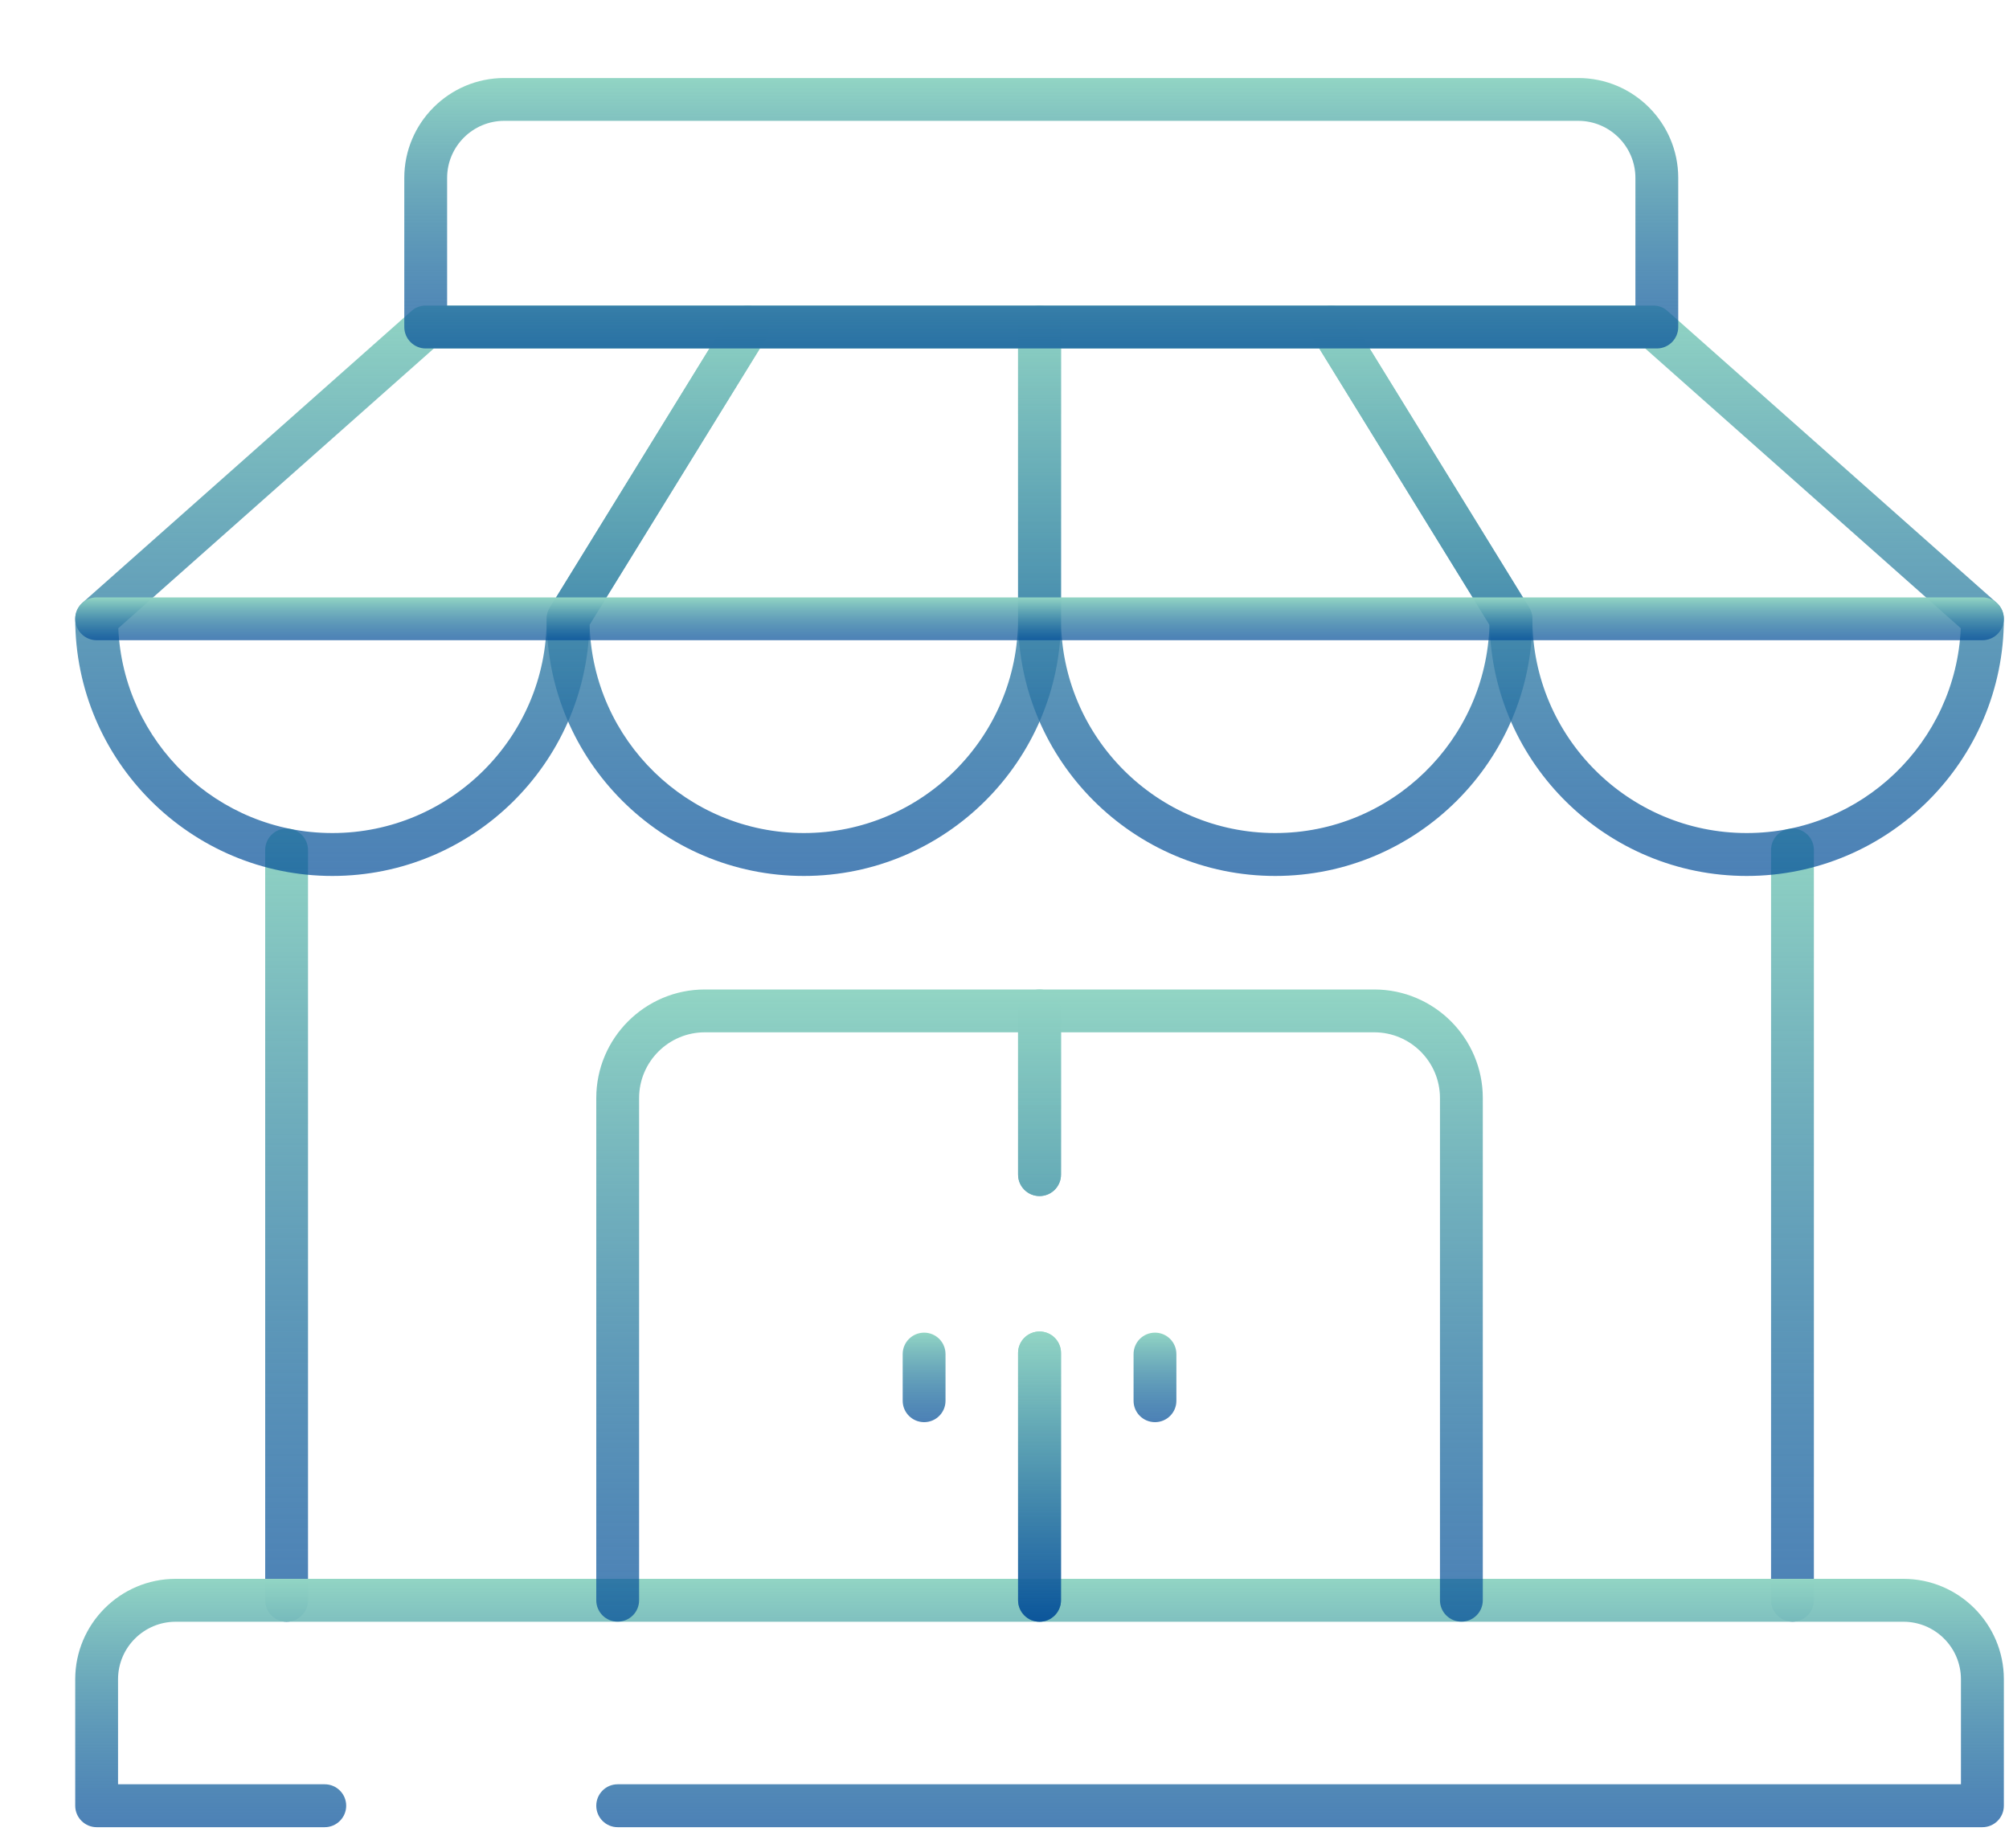
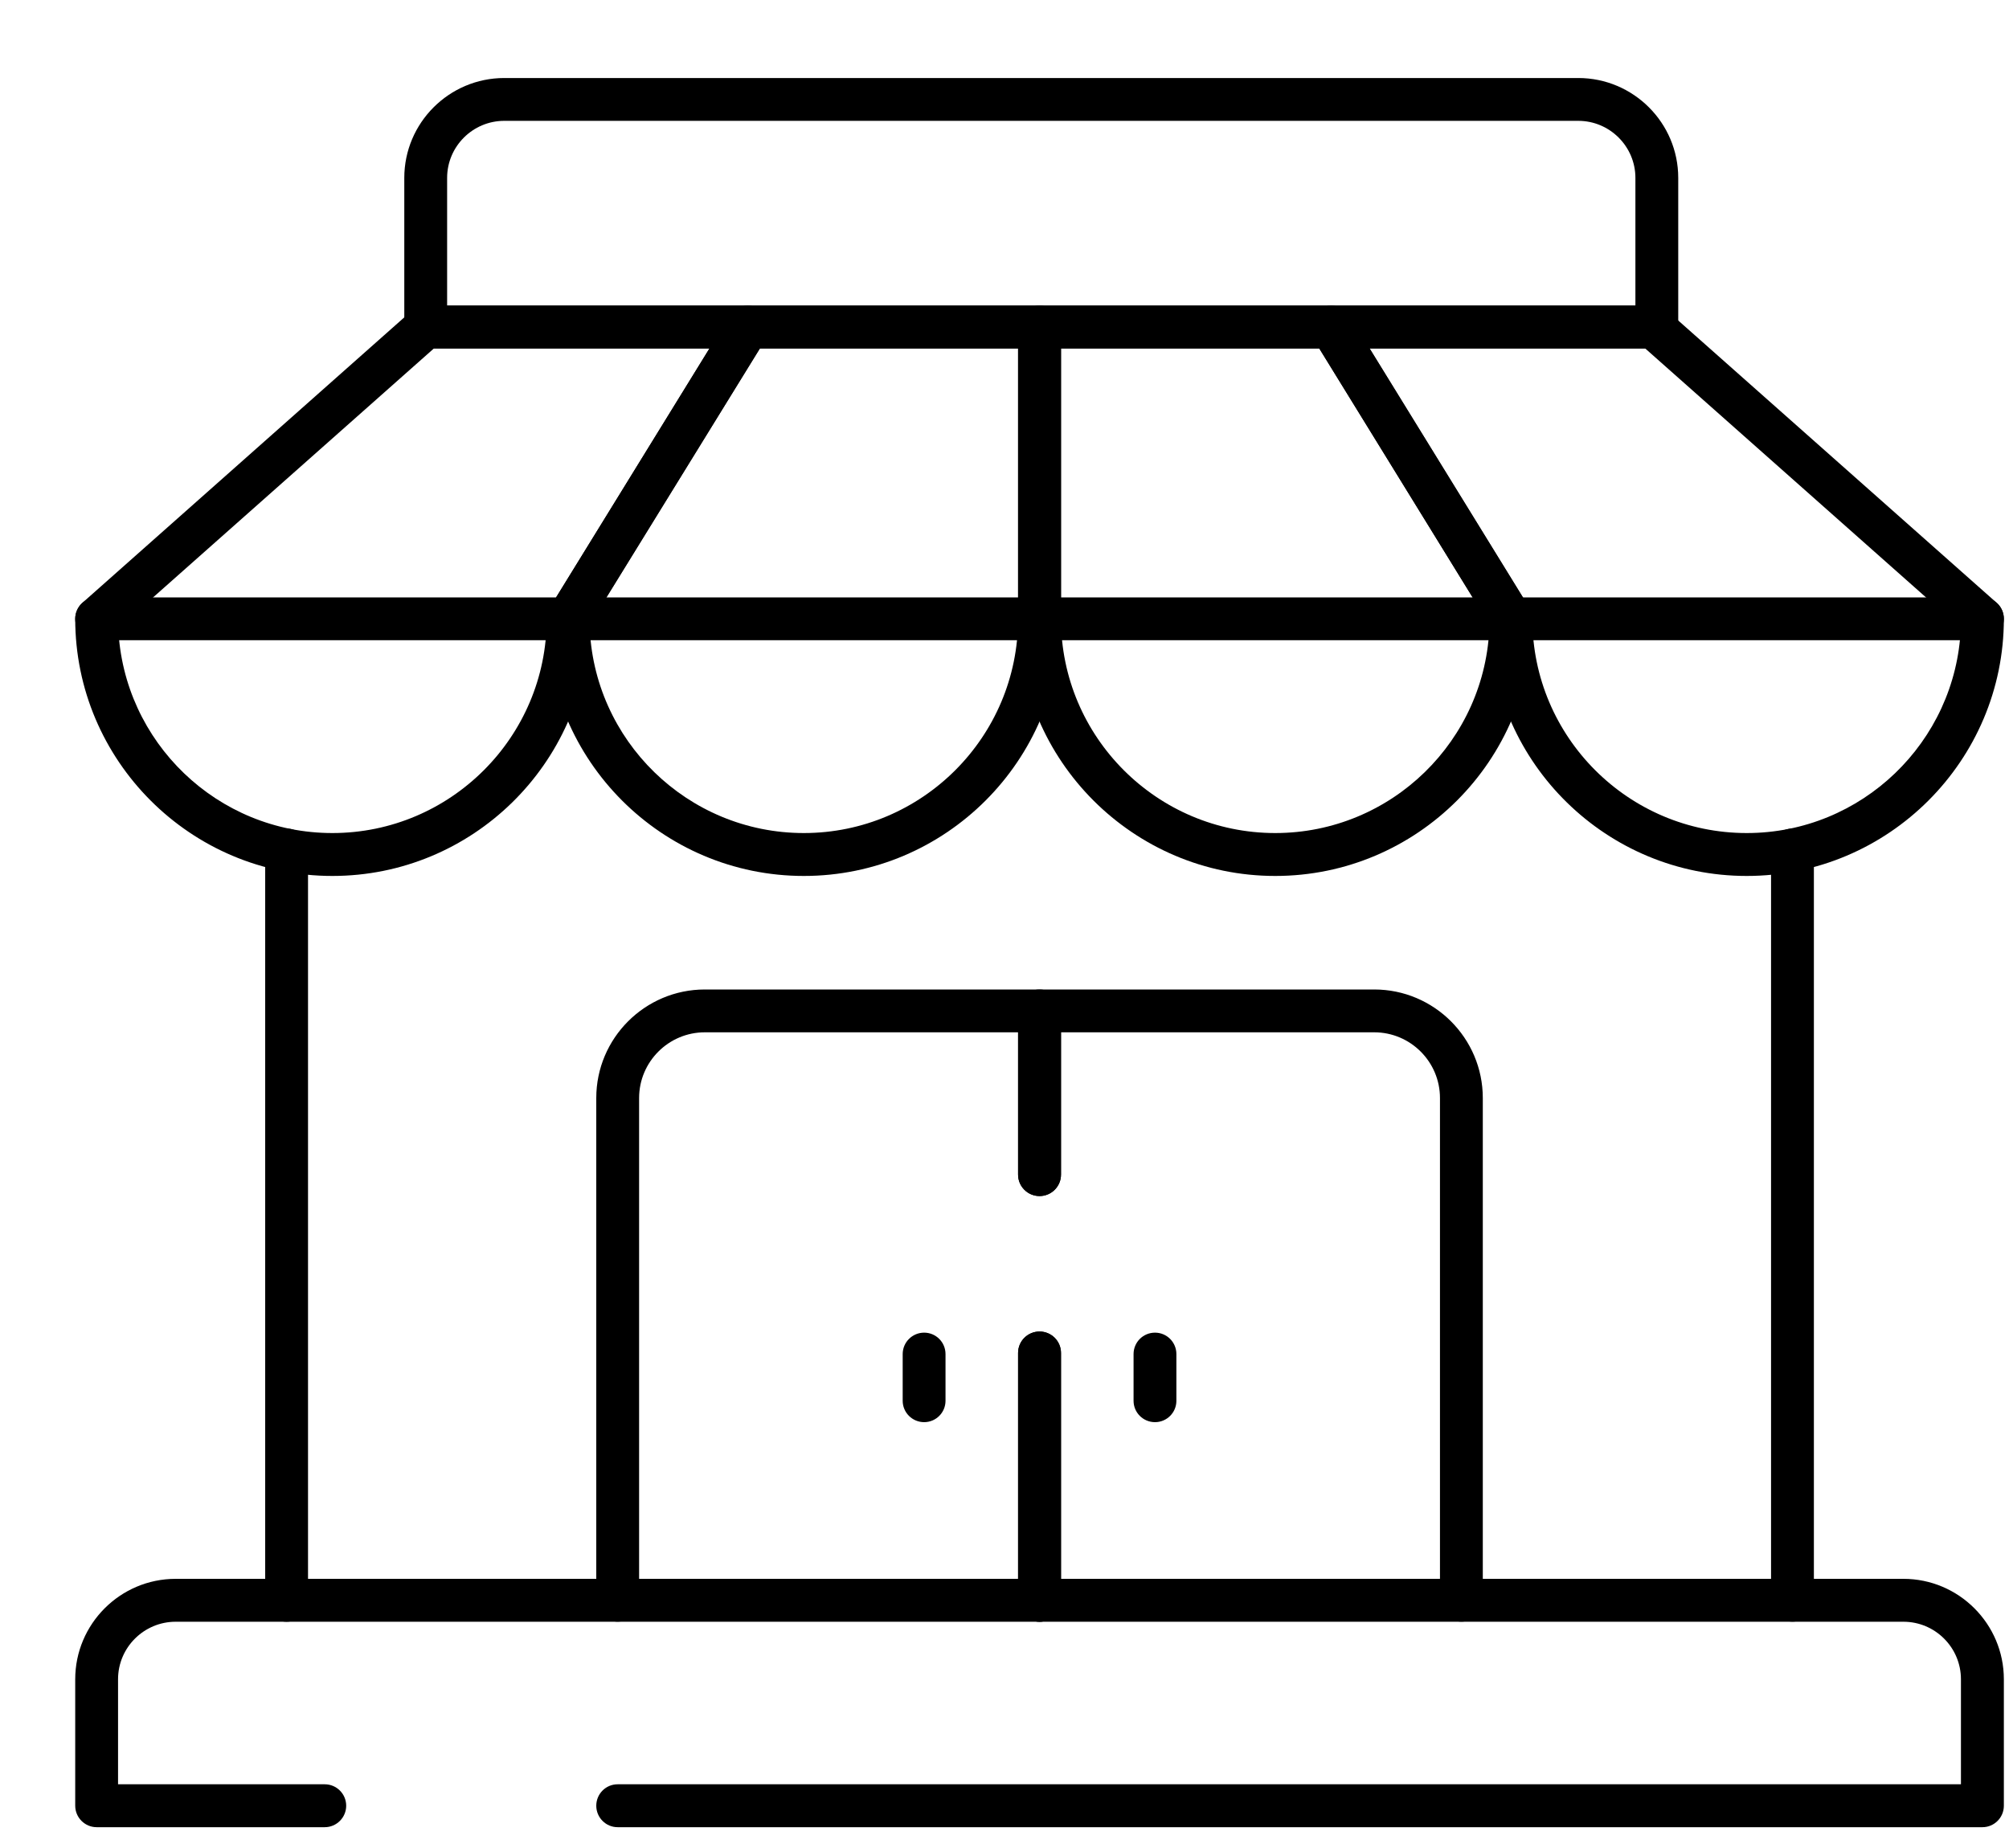
<svg xmlns="http://www.w3.org/2000/svg" width="25" height="23" viewBox="0 0 25 23" fill="none">
-   <path d="M3.566 20.184C3.419 20.184 3.3 20.064 3.3 19.917V10.579C3.3 10.432 3.419 10.312 3.566 10.312C3.713 10.312 3.833 10.432 3.833 10.579V19.917C3.833 20.064 3.714 20.184 3.566 20.184Z" fill="url(#paint0_linear_420_462)" />
-   <path d="M22.306 20.183C22.158 20.183 22.039 20.064 22.039 19.917V10.578C22.039 10.431 22.158 10.312 22.306 10.312C22.453 10.312 22.572 10.431 22.572 10.578V19.917C22.572 20.064 22.453 20.183 22.306 20.183Z" fill="url(#paint1_linear_420_462)" />
-   <path d="M24.669 22.741H7.686C7.539 22.741 7.42 22.621 7.42 22.474C7.42 22.326 7.539 22.207 7.686 22.207H24.402V20.9C24.402 20.505 24.081 20.184 23.686 20.184H2.186C1.791 20.184 1.469 20.505 1.469 20.9V22.207H4.041C4.188 22.207 4.308 22.326 4.308 22.474C4.308 22.621 4.188 22.741 4.041 22.741H1.203C1.056 22.741 0.936 22.621 0.936 22.474V20.9C0.936 20.211 1.497 19.65 2.186 19.65H23.686C24.375 19.65 24.936 20.211 24.936 20.9V22.474C24.936 22.621 24.817 22.741 24.669 22.741Z" fill="url(#paint2_linear_420_462)" />
-   <path d="M15.869 10.902C14.105 10.902 12.669 9.466 12.669 7.702V4.07C12.669 3.923 12.789 3.803 12.936 3.803H16.566C16.658 3.803 16.744 3.851 16.793 3.93L19.03 7.562C19.055 7.604 19.069 7.652 19.069 7.702C19.069 9.466 17.634 10.902 15.869 10.902ZM13.203 4.337V7.702C13.203 9.172 14.399 10.368 15.869 10.368C17.315 10.368 18.496 9.212 18.535 7.775L16.417 4.337H13.203V4.337Z" fill="url(#paint3_linear_420_462)" />
-   <path d="M21.736 10.902C19.997 10.902 18.578 9.508 18.537 7.779L16.339 4.21C16.288 4.127 16.286 4.024 16.333 3.94C16.38 3.856 16.469 3.803 16.566 3.803H20.575C20.64 3.803 20.703 3.827 20.751 3.871L24.846 7.502C24.903 7.552 24.936 7.625 24.936 7.702C24.936 9.466 23.5 10.902 21.736 10.902ZM17.043 4.337L19.029 7.562C19.055 7.604 19.069 7.652 19.069 7.702C19.069 9.172 20.265 10.368 21.736 10.368C23.167 10.368 24.338 9.235 24.4 7.819L20.473 4.337H17.043V4.337Z" fill="url(#paint4_linear_420_462)" />
-   <path d="M10.003 10.902C8.238 10.902 6.803 9.466 6.803 7.702C6.803 7.652 6.816 7.604 6.842 7.562L9.079 3.93C9.128 3.851 9.214 3.803 9.306 3.803H12.936C13.083 3.803 13.203 3.923 13.203 4.07V7.702C13.203 9.466 11.767 10.902 10.003 10.902ZM7.337 7.775C7.376 9.212 8.557 10.368 10.003 10.368C11.473 10.368 12.669 9.172 12.669 7.702V4.337H9.456L7.337 7.775Z" fill="url(#paint5_linear_420_462)" />
-   <path d="M4.136 10.902C2.372 10.902 0.936 9.466 0.936 7.702C0.936 7.625 0.969 7.553 1.026 7.502L5.121 3.87C5.169 3.827 5.232 3.803 5.298 3.803H9.306C9.403 3.803 9.492 3.855 9.539 3.94C9.586 4.024 9.584 4.127 9.534 4.21L7.335 7.778C7.294 9.508 5.875 10.902 4.136 10.902ZM1.472 7.819C1.534 9.235 2.705 10.368 4.136 10.368C5.606 10.368 6.803 9.172 6.803 7.702C6.803 7.652 6.816 7.604 6.842 7.562L8.829 4.337H5.399L1.472 7.819Z" fill="url(#paint6_linear_420_462)" />
-   <path d="M24.669 7.968H1.203C1.056 7.968 0.936 7.849 0.936 7.702C0.936 7.554 1.056 7.435 1.203 7.435H24.669C24.817 7.435 24.936 7.554 24.936 7.702C24.936 7.849 24.817 7.968 24.669 7.968Z" fill="url(#paint7_linear_420_462)" />
-   <path d="M20.617 4.337H5.298C5.151 4.337 5.031 4.217 5.031 4.07V2.214C5.031 1.529 5.589 0.971 6.275 0.971H19.64C20.326 0.971 20.884 1.529 20.884 2.214V4.07C20.884 4.217 20.765 4.337 20.617 4.337ZM5.564 3.803H20.351V2.214C20.351 1.823 20.032 1.504 19.64 1.504H6.275C5.883 1.504 5.564 1.823 5.564 2.214V3.803V3.803Z" fill="url(#paint8_linear_420_462)" />
-   <path d="M18.186 20.183C18.038 20.183 17.919 20.064 17.919 19.917V13.666C17.919 13.215 17.552 12.848 17.101 12.848H13.203V14.619C13.203 14.767 13.083 14.886 12.936 14.886C12.789 14.886 12.669 14.767 12.669 14.619V12.582C12.669 12.434 12.789 12.315 12.936 12.315H17.101C17.846 12.315 18.452 12.921 18.452 13.666V19.917C18.452 20.064 18.333 20.183 18.186 20.183Z" fill="url(#paint9_linear_420_462)" />
-   <path d="M12.936 20.184C12.789 20.184 12.669 20.064 12.669 19.917V16.839C12.669 16.691 12.789 16.572 12.936 16.572C13.083 16.572 13.203 16.691 13.203 16.839V19.917C13.203 20.064 13.083 20.184 12.936 20.184Z" fill="url(#paint10_linear_420_462)" />
-   <path d="M14.373 17.7C14.225 17.7 14.106 17.581 14.106 17.434V16.853C14.106 16.705 14.225 16.586 14.373 16.586C14.52 16.586 14.639 16.705 14.639 16.853V17.434C14.639 17.581 14.52 17.7 14.373 17.7Z" fill="url(#paint11_linear_420_462)" />
-   <path d="M7.686 20.183C7.539 20.183 7.42 20.064 7.42 19.917V13.666C7.42 12.921 8.026 12.315 8.771 12.315H12.936C13.083 12.315 13.203 12.434 13.203 12.582V14.619C13.203 14.767 13.083 14.886 12.936 14.886C12.789 14.886 12.669 14.767 12.669 14.619V12.848H8.771C8.32 12.848 7.953 13.215 7.953 13.666V19.917C7.953 20.064 7.834 20.183 7.686 20.183Z" fill="url(#paint12_linear_420_462)" />
-   <path d="M12.936 20.184C12.789 20.184 12.669 20.064 12.669 19.917V16.839C12.669 16.691 12.789 16.572 12.936 16.572C13.083 16.572 13.203 16.691 13.203 16.839V19.917C13.203 20.064 13.083 20.184 12.936 20.184Z" fill="url(#paint13_linear_420_462)" />
-   <path d="M11.5 17.7C11.353 17.7 11.233 17.581 11.233 17.434V16.853C11.233 16.705 11.353 16.586 11.5 16.586C11.647 16.586 11.766 16.705 11.766 16.853V17.434C11.766 17.581 11.647 17.7 11.5 17.7Z" fill="url(#paint14_linear_420_462)" />
-   <defs>
-     <linearGradient id="paint0_linear_420_462" x1="3.566" y1="10.312" x2="3.566" y2="20.184" gradientUnits="userSpaceOnUse">
-       <stop stop-color="#92D5C4" />
-       <stop offset="1" stop-color="#004B97" stop-opacity="0.7" />
-     </linearGradient>
-     <linearGradient id="paint1_linear_420_462" x1="22.306" y1="10.312" x2="22.306" y2="20.183" gradientUnits="userSpaceOnUse">
-       <stop stop-color="#92D5C4" />
-       <stop offset="1" stop-color="#004B97" stop-opacity="0.7" />
-     </linearGradient>
-     <linearGradient id="paint2_linear_420_462" x1="12.936" y1="19.65" x2="12.936" y2="22.741" gradientUnits="userSpaceOnUse">
-       <stop stop-color="#92D5C4" />
-       <stop offset="1" stop-color="#004B97" stop-opacity="0.7" />
-     </linearGradient>
-     <linearGradient id="paint3_linear_420_462" x1="15.869" y1="3.803" x2="15.869" y2="10.902" gradientUnits="userSpaceOnUse">
-       <stop stop-color="#92D5C4" />
-       <stop offset="1" stop-color="#004B97" stop-opacity="0.7" />
-     </linearGradient>
-     <linearGradient id="paint4_linear_420_462" x1="20.617" y1="3.803" x2="20.617" y2="10.902" gradientUnits="userSpaceOnUse">
-       <stop stop-color="#92D5C4" />
-       <stop offset="1" stop-color="#004B97" stop-opacity="0.7" />
-     </linearGradient>
-     <linearGradient id="paint5_linear_420_462" x1="10.003" y1="3.803" x2="10.003" y2="10.902" gradientUnits="userSpaceOnUse">
-       <stop stop-color="#92D5C4" />
-       <stop offset="1" stop-color="#004B97" stop-opacity="0.7" />
-     </linearGradient>
-     <linearGradient id="paint6_linear_420_462" x1="5.255" y1="3.803" x2="5.255" y2="10.902" gradientUnits="userSpaceOnUse">
-       <stop stop-color="#92D5C4" />
-       <stop offset="1" stop-color="#004B97" stop-opacity="0.7" />
-     </linearGradient>
-     <linearGradient id="paint7_linear_420_462" x1="12.936" y1="7.435" x2="12.936" y2="7.968" gradientUnits="userSpaceOnUse">
-       <stop stop-color="#92D5C4" />
-       <stop offset="1" stop-color="#004B97" stop-opacity="0.7" />
-     </linearGradient>
-     <linearGradient id="paint8_linear_420_462" x1="12.958" y1="0.971" x2="12.958" y2="4.337" gradientUnits="userSpaceOnUse">
-       <stop stop-color="#92D5C4" />
-       <stop offset="1" stop-color="#004B97" stop-opacity="0.7" />
-     </linearGradient>
-     <linearGradient id="paint9_linear_420_462" x1="15.561" y1="12.315" x2="15.561" y2="20.183" gradientUnits="userSpaceOnUse">
-       <stop stop-color="#92D5C4" />
-       <stop offset="1" stop-color="#004B97" stop-opacity="0.7" />
-     </linearGradient>
-     <linearGradient id="paint10_linear_420_462" x1="12.936" y1="16.572" x2="12.936" y2="20.184" gradientUnits="userSpaceOnUse">
-       <stop stop-color="#92D5C4" />
-       <stop offset="1" stop-color="#004B97" stop-opacity="0.7" />
-     </linearGradient>
-     <linearGradient id="paint11_linear_420_462" x1="14.373" y1="16.586" x2="14.373" y2="17.7" gradientUnits="userSpaceOnUse">
-       <stop stop-color="#92D5C4" />
-       <stop offset="1" stop-color="#004B97" stop-opacity="0.7" />
-     </linearGradient>
-     <linearGradient id="paint12_linear_420_462" x1="10.311" y1="12.315" x2="10.311" y2="20.183" gradientUnits="userSpaceOnUse">
-       <stop stop-color="#92D5C4" />
-       <stop offset="1" stop-color="#004B97" stop-opacity="0.7" />
-     </linearGradient>
-     <linearGradient id="paint13_linear_420_462" x1="12.936" y1="16.572" x2="12.936" y2="20.184" gradientUnits="userSpaceOnUse">
-       <stop stop-color="#92D5C4" />
-       <stop offset="1" stop-color="#004B97" stop-opacity="0.7" />
-     </linearGradient>
-     <linearGradient id="paint14_linear_420_462" x1="11.5" y1="16.586" x2="11.5" y2="17.7" gradientUnits="userSpaceOnUse">
-       <stop stop-color="#92D5C4" />
-       <stop offset="1" stop-color="#004B97" stop-opacity="0.7" />
-     </linearGradient>
-   </defs>
+   <path d="M3.566 20.184C3.419 20.184 3.3 20.064 3.3 19.917V10.579C3.3 10.432 3.419 10.312 3.566 10.312C3.713 10.312 3.833 10.432 3.833 10.579V19.917C3.833 20.064 3.714 20.184 3.566 20.184Z" fill="black" />
+   <path d="M22.306 20.183C22.158 20.183 22.039 20.064 22.039 19.917V10.578C22.039 10.431 22.158 10.312 22.306 10.312C22.453 10.312 22.572 10.431 22.572 10.578V19.917C22.572 20.064 22.453 20.183 22.306 20.183Z" fill="black" />
+   <path d="M24.669 22.741H7.686C7.539 22.741 7.42 22.621 7.42 22.474C7.42 22.326 7.539 22.207 7.686 22.207H24.402V20.9C24.402 20.505 24.081 20.184 23.686 20.184H2.186C1.791 20.184 1.469 20.505 1.469 20.9V22.207H4.041C4.188 22.207 4.308 22.326 4.308 22.474C4.308 22.621 4.188 22.741 4.041 22.741H1.203C1.056 22.741 0.936 22.621 0.936 22.474V20.9C0.936 20.211 1.497 19.65 2.186 19.65H23.686C24.375 19.65 24.936 20.211 24.936 20.9V22.474C24.936 22.621 24.817 22.741 24.669 22.741Z" fill="black" />
+   <path d="M15.869 10.902C14.105 10.902 12.669 9.466 12.669 7.702V4.07C12.669 3.923 12.789 3.803 12.936 3.803H16.566C16.658 3.803 16.744 3.851 16.793 3.93L19.03 7.562C19.055 7.604 19.069 7.652 19.069 7.702C19.069 9.466 17.634 10.902 15.869 10.902ZM13.203 4.337V7.702C13.203 9.172 14.399 10.368 15.869 10.368C17.315 10.368 18.496 9.212 18.535 7.775L16.417 4.337H13.203V4.337Z" fill="black" />
+   <path d="M21.736 10.902C19.997 10.902 18.578 9.508 18.537 7.779L16.339 4.21C16.288 4.127 16.286 4.024 16.333 3.94C16.38 3.856 16.469 3.803 16.566 3.803H20.575C20.64 3.803 20.703 3.827 20.751 3.871L24.846 7.502C24.903 7.552 24.936 7.625 24.936 7.702C24.936 9.466 23.5 10.902 21.736 10.902ZM17.043 4.337L19.029 7.562C19.055 7.604 19.069 7.652 19.069 7.702C19.069 9.172 20.265 10.368 21.736 10.368C23.167 10.368 24.338 9.235 24.4 7.819L20.473 4.337H17.043V4.337Z" fill="black" />
+   <path d="M10.003 10.902C8.238 10.902 6.803 9.466 6.803 7.702C6.803 7.652 6.816 7.604 6.842 7.562L9.079 3.93C9.128 3.851 9.214 3.803 9.306 3.803H12.936C13.083 3.803 13.203 3.923 13.203 4.07V7.702C13.203 9.466 11.767 10.902 10.003 10.902ZM7.337 7.775C7.376 9.212 8.557 10.368 10.003 10.368C11.473 10.368 12.669 9.172 12.669 7.702V4.337H9.456L7.337 7.775Z" fill="black" />
+   <path d="M4.136 10.902C2.372 10.902 0.936 9.466 0.936 7.702C0.936 7.625 0.969 7.553 1.026 7.502L5.121 3.87C5.169 3.827 5.232 3.803 5.298 3.803H9.306C9.403 3.803 9.492 3.855 9.539 3.94C9.586 4.024 9.584 4.127 9.534 4.21L7.335 7.778C7.294 9.508 5.875 10.902 4.136 10.902ZM1.472 7.819C1.534 9.235 2.705 10.368 4.136 10.368C5.606 10.368 6.803 9.172 6.803 7.702C6.803 7.652 6.816 7.604 6.842 7.562L8.829 4.337H5.399L1.472 7.819Z" fill="black" />
+   <path d="M24.669 7.968H1.203C1.056 7.968 0.936 7.849 0.936 7.702C0.936 7.554 1.056 7.435 1.203 7.435H24.669C24.817 7.435 24.936 7.554 24.936 7.702C24.936 7.849 24.817 7.968 24.669 7.968Z" fill="black" />
+   <path d="M20.617 4.337H5.298C5.151 4.337 5.031 4.217 5.031 4.07V2.214C5.031 1.529 5.589 0.971 6.275 0.971H19.64C20.326 0.971 20.884 1.529 20.884 2.214V4.07C20.884 4.217 20.765 4.337 20.617 4.337ZM5.564 3.803H20.351V2.214C20.351 1.823 20.032 1.504 19.64 1.504H6.275C5.883 1.504 5.564 1.823 5.564 2.214V3.803V3.803Z" fill="black" />
+   <path d="M18.186 20.183C18.038 20.183 17.919 20.064 17.919 19.917V13.666C17.919 13.215 17.552 12.848 17.101 12.848H13.203V14.619C13.203 14.767 13.083 14.886 12.936 14.886C12.789 14.886 12.669 14.767 12.669 14.619V12.582C12.669 12.434 12.789 12.315 12.936 12.315H17.101C17.846 12.315 18.452 12.921 18.452 13.666V19.917C18.452 20.064 18.333 20.183 18.186 20.183Z" fill="black" />
+   <path d="M12.936 20.184C12.789 20.184 12.669 20.064 12.669 19.917V16.839C12.669 16.691 12.789 16.572 12.936 16.572C13.083 16.572 13.203 16.691 13.203 16.839V19.917C13.203 20.064 13.083 20.184 12.936 20.184Z" fill="black" />
+   <path d="M14.373 17.7C14.225 17.7 14.106 17.581 14.106 17.434V16.853C14.106 16.705 14.225 16.586 14.373 16.586C14.52 16.586 14.639 16.705 14.639 16.853V17.434C14.639 17.581 14.52 17.7 14.373 17.7Z" fill="black" />
+   <path d="M7.686 20.183C7.539 20.183 7.42 20.064 7.42 19.917V13.666C7.42 12.921 8.026 12.315 8.771 12.315H12.936C13.083 12.315 13.203 12.434 13.203 12.582V14.619C13.203 14.767 13.083 14.886 12.936 14.886C12.789 14.886 12.669 14.767 12.669 14.619V12.848H8.771C8.32 12.848 7.953 13.215 7.953 13.666V19.917C7.953 20.064 7.834 20.183 7.686 20.183Z" fill="black" />
+   <path d="M12.936 20.184C12.789 20.184 12.669 20.064 12.669 19.917V16.839C12.669 16.691 12.789 16.572 12.936 16.572C13.083 16.572 13.203 16.691 13.203 16.839V19.917C13.203 20.064 13.083 20.184 12.936 20.184Z" fill="black" />
+   <path d="M11.5 17.7C11.353 17.7 11.233 17.581 11.233 17.434V16.853C11.233 16.705 11.353 16.586 11.5 16.586C11.647 16.586 11.766 16.705 11.766 16.853V17.434C11.766 17.581 11.647 17.7 11.5 17.7Z" fill="black" />
</svg>
